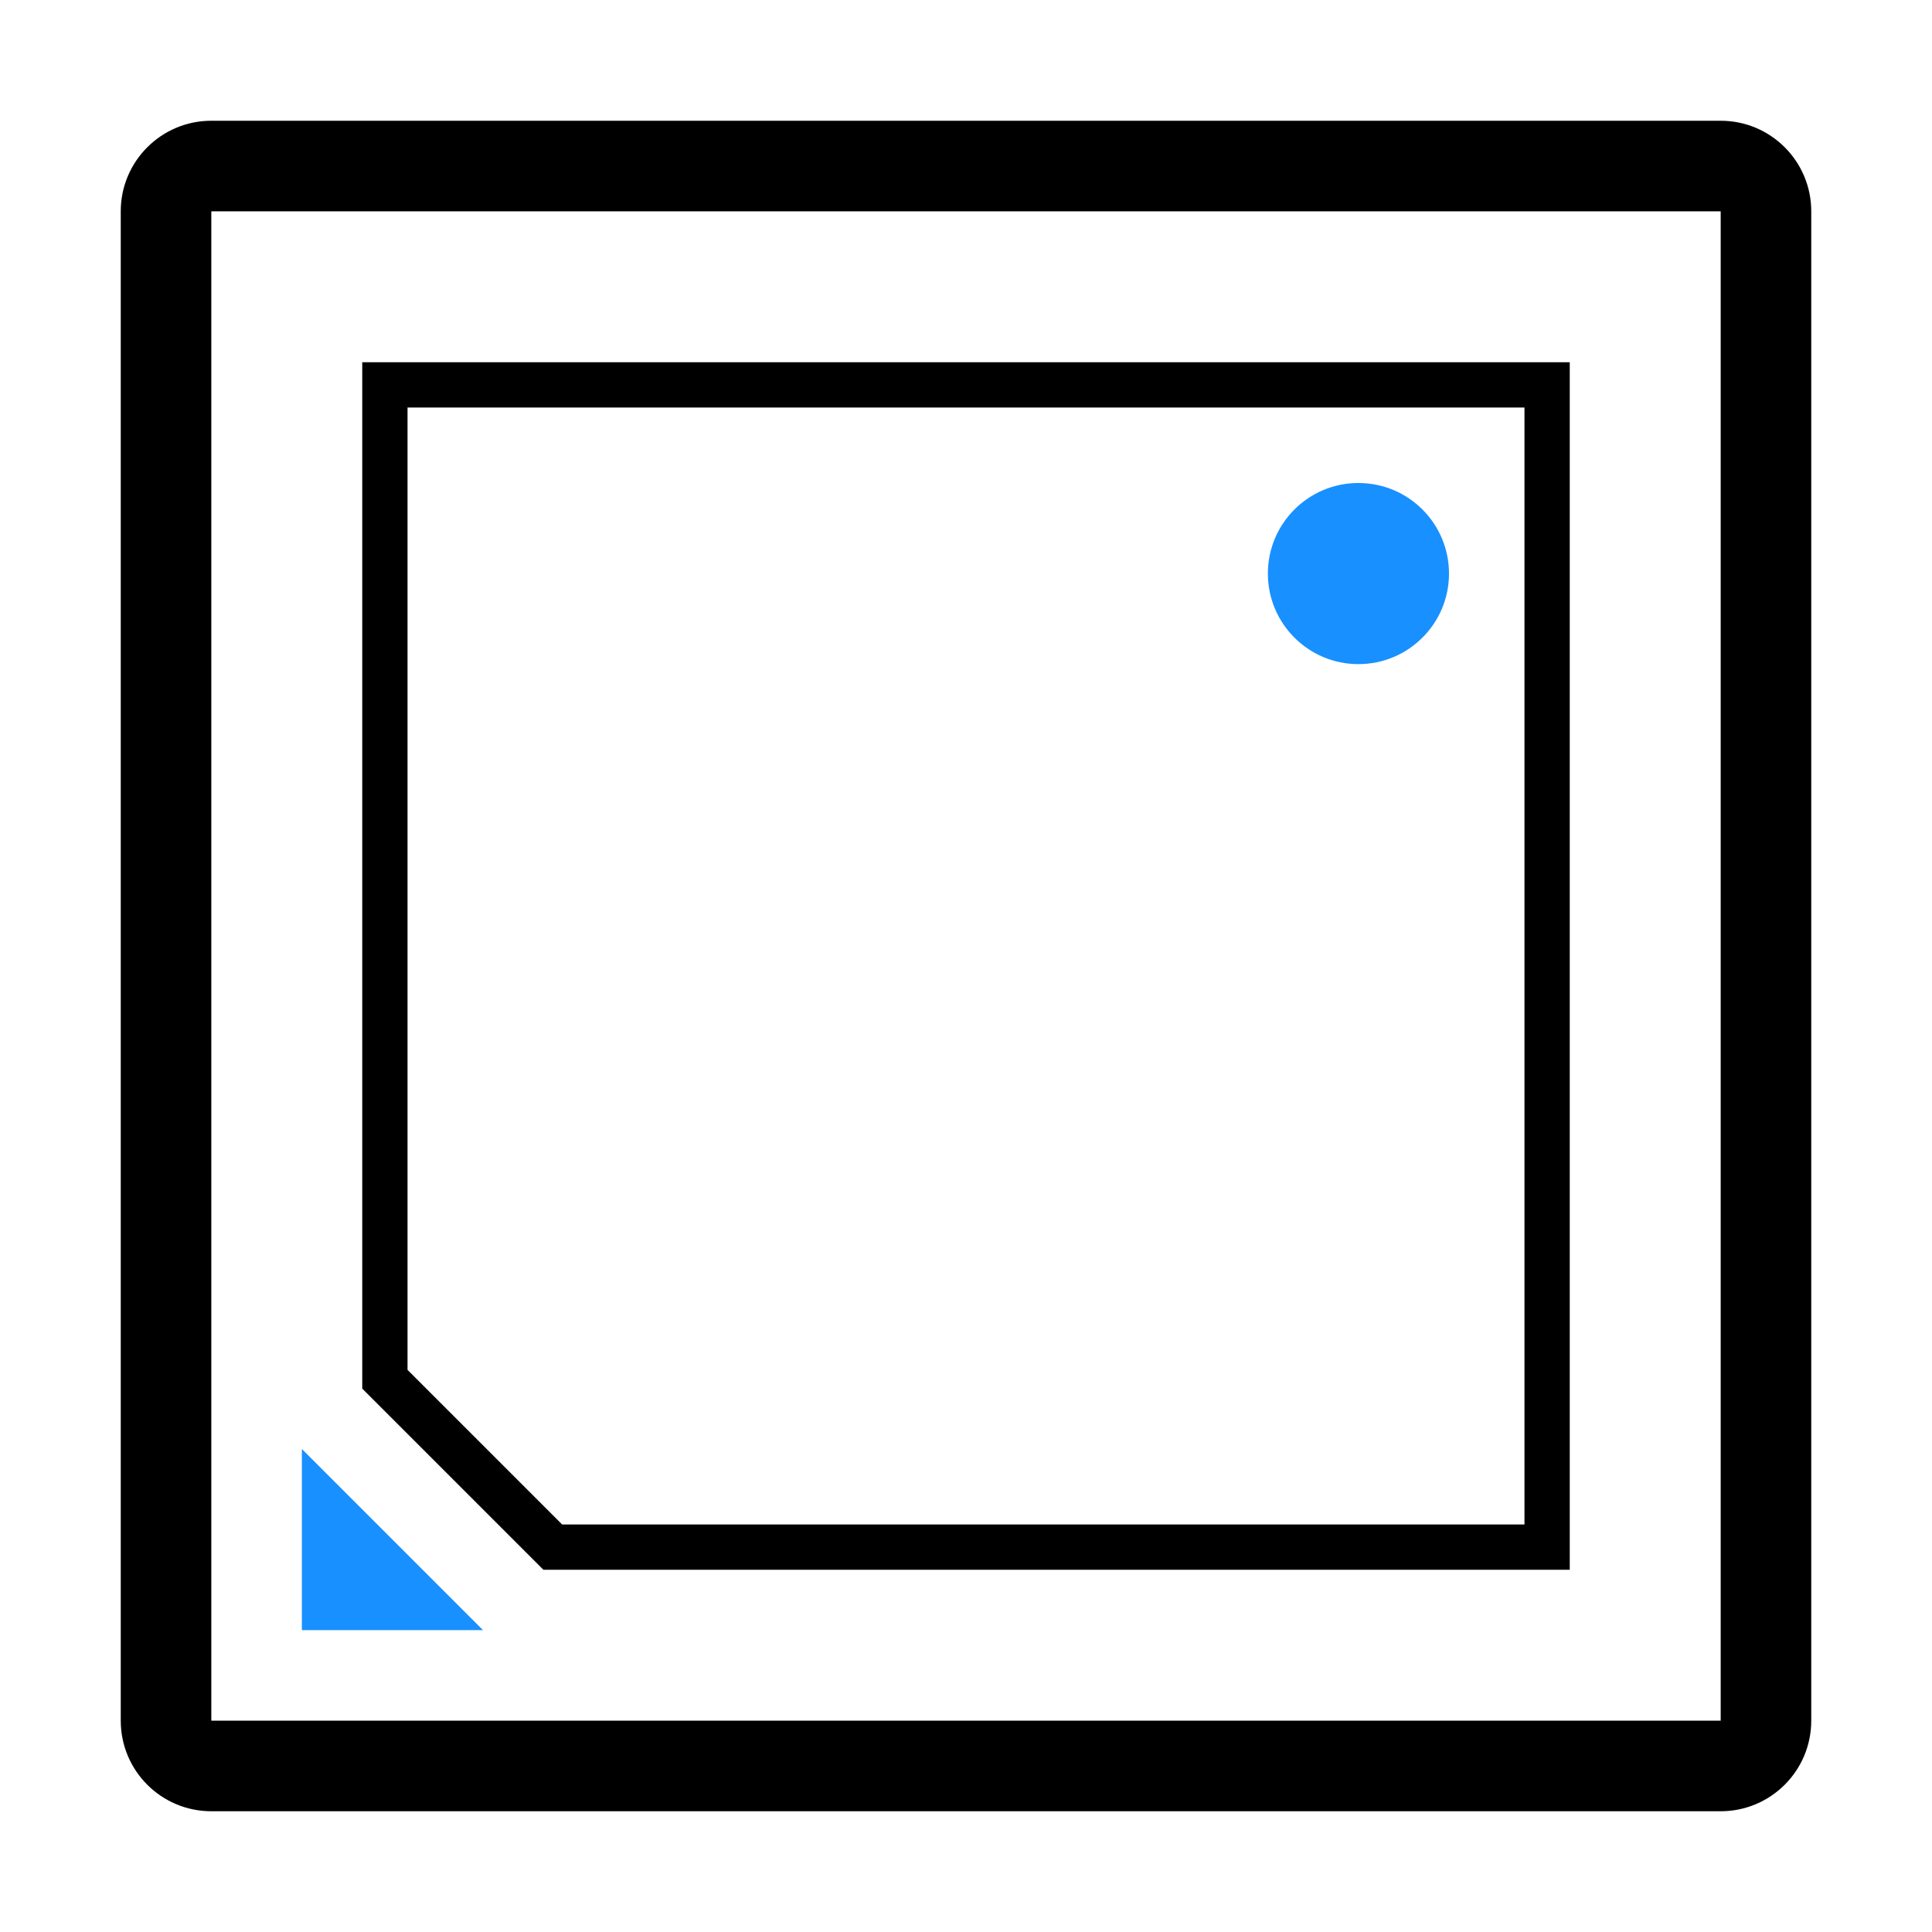
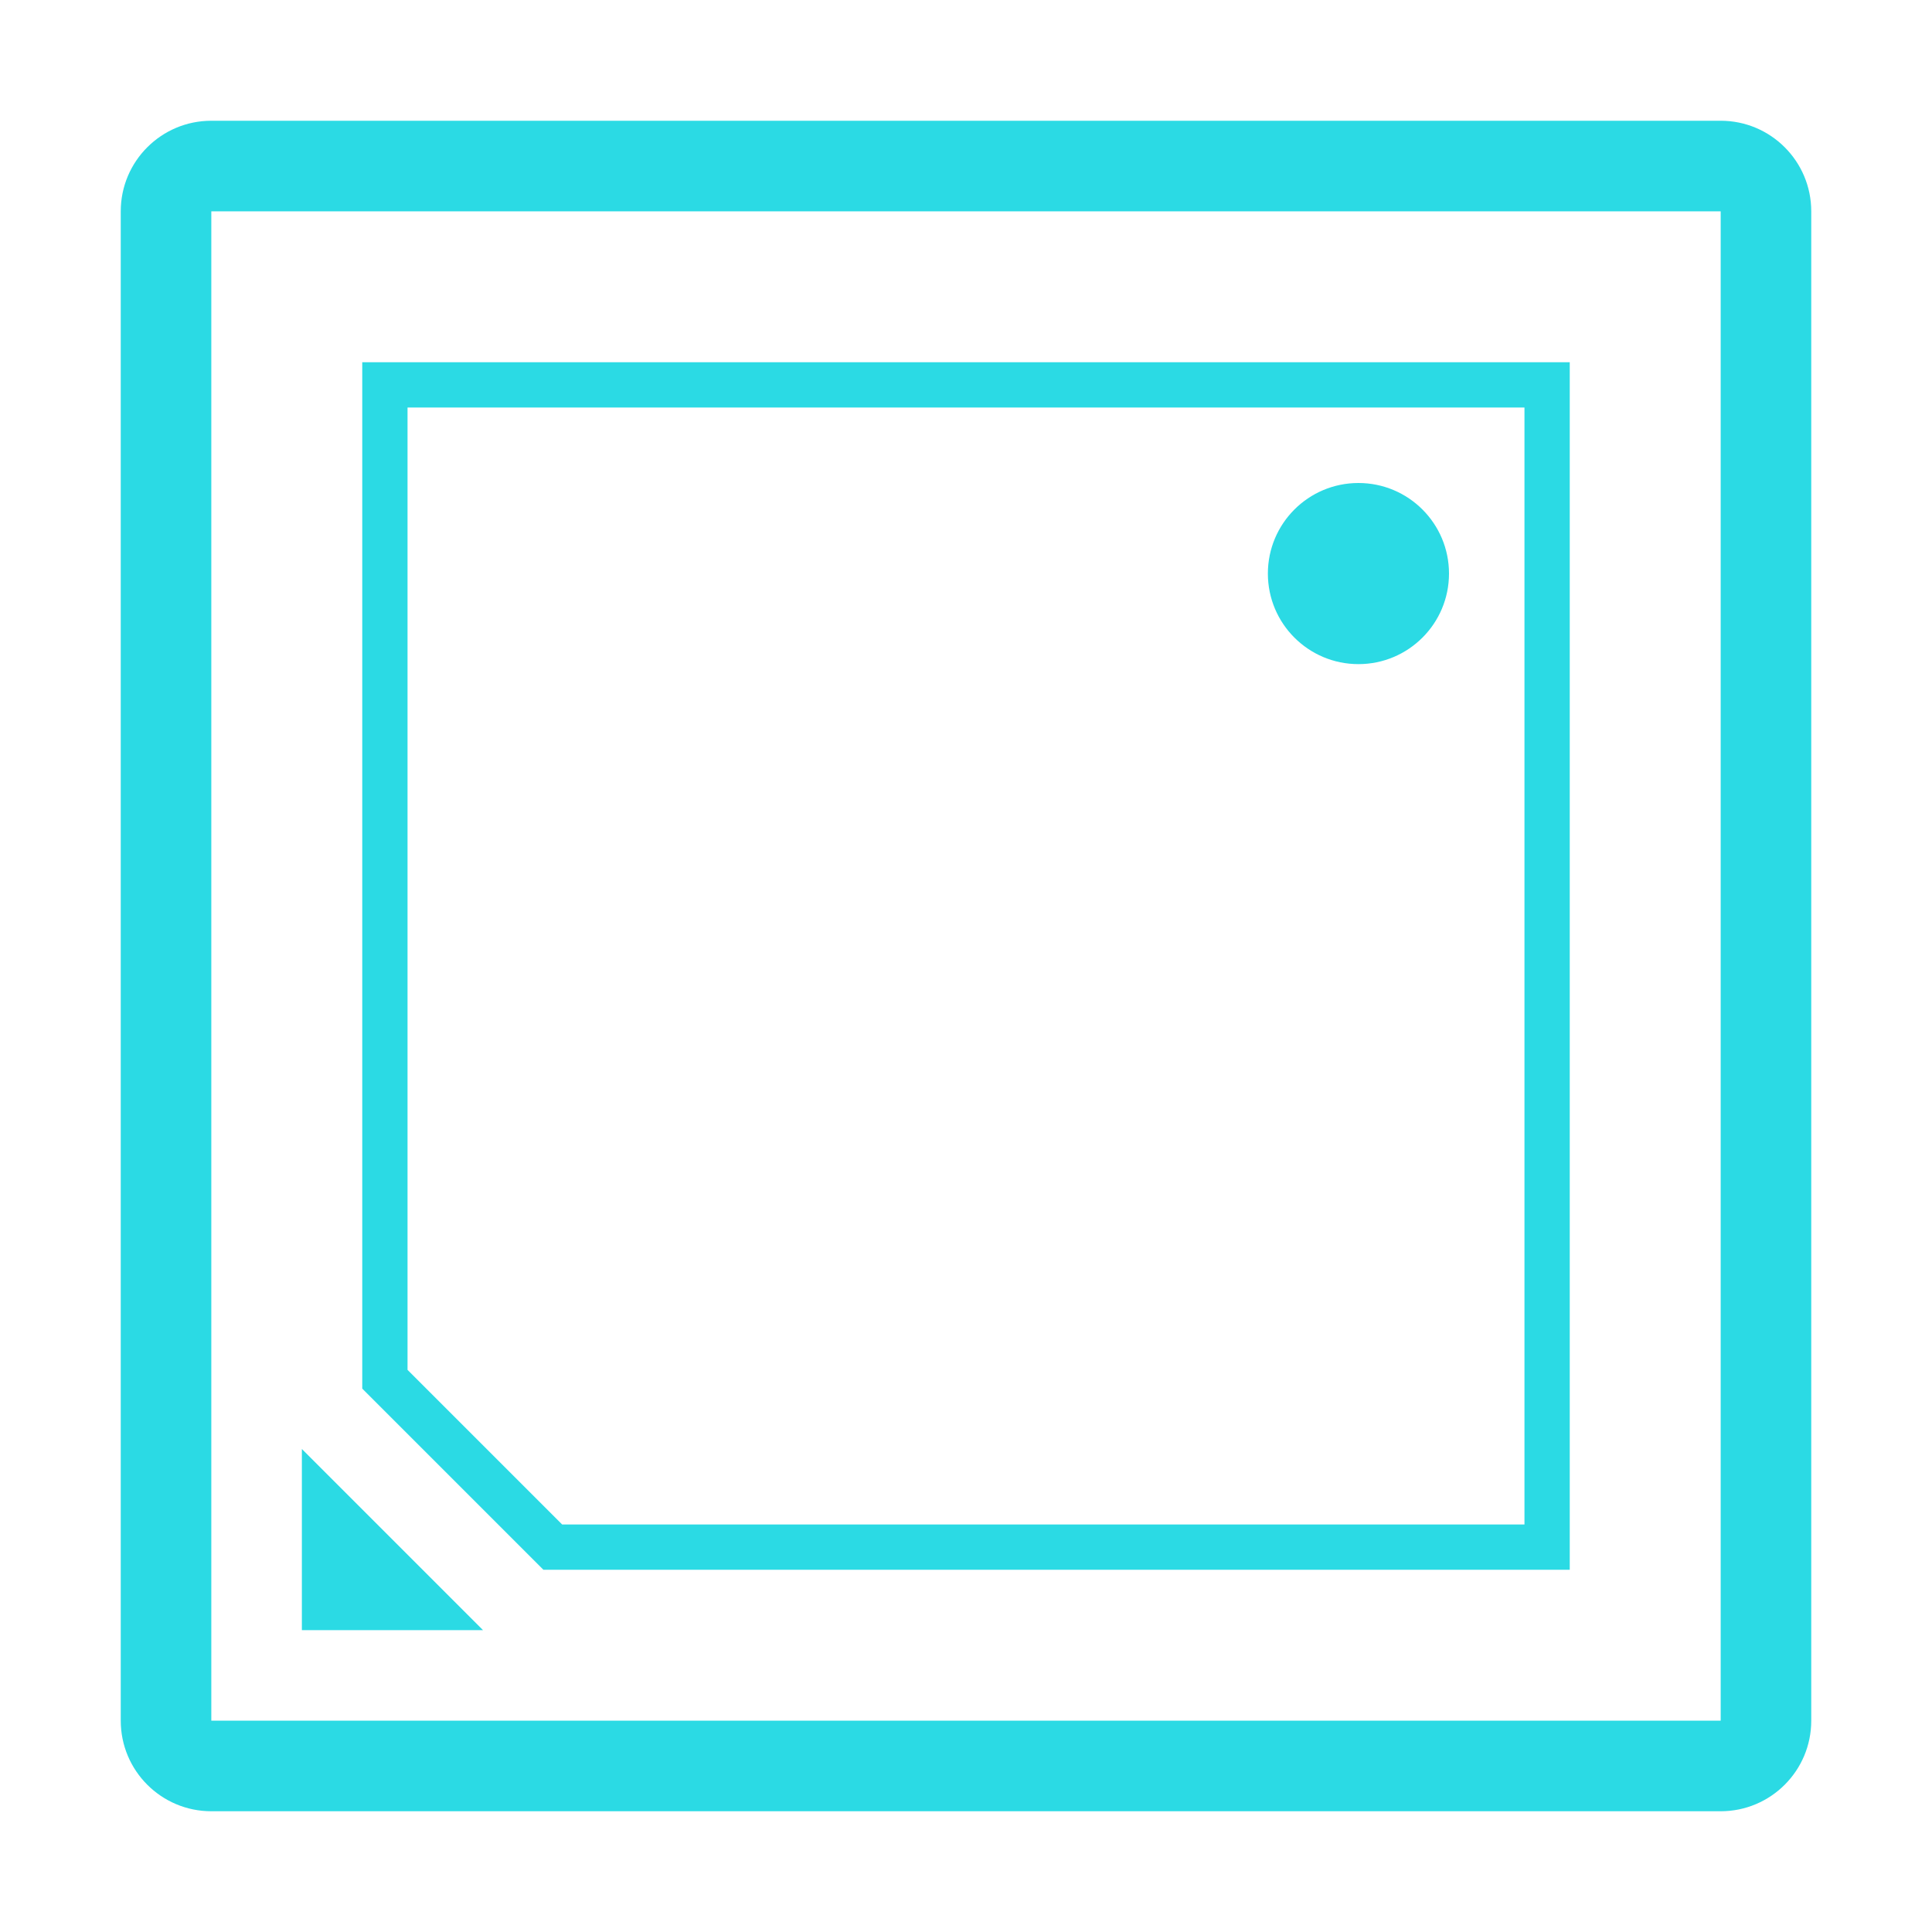
<svg xmlns="http://www.w3.org/2000/svg" class="icon" width="200px" height="200.00px" viewBox="0 0 1024 1024" version="1.1">
-   <path d="M912 112v800H112V112h800m0-48H112a48 48 0 0 0-48 48v800a48 48 0 0 0 48 48h800a48 48 0 0 0 48-48V112a48 48 0 0 0-48-48zM808 216v592H297.94L216 726.06V216h592m24-24H192v544l96 96h544V192z" />
-   <path d="M768 304a48 48 0 1 1-48-48 48 48 0 0 1 48 48zM160 768v96h96z" fill="#1890FF" />
+   <path fill="#2bdae4" d="M912 112v800H112V112h800m0-48H112a48 48 0 0 0-48 48v800a48 48 0 0 0 48 48h800a48 48 0 0 0 48-48V112a48 48 0 0 0-48-48zM808 216v592H297.94L216 726.06V216h592m24-24H192v544l96 96h544V192z" />
+   <path fill="#2bdae4" d="M768 304a48 48 0 1 1-48-48 48 48 0 0 1 48 48zM160 768v96h96z" />
</svg>
